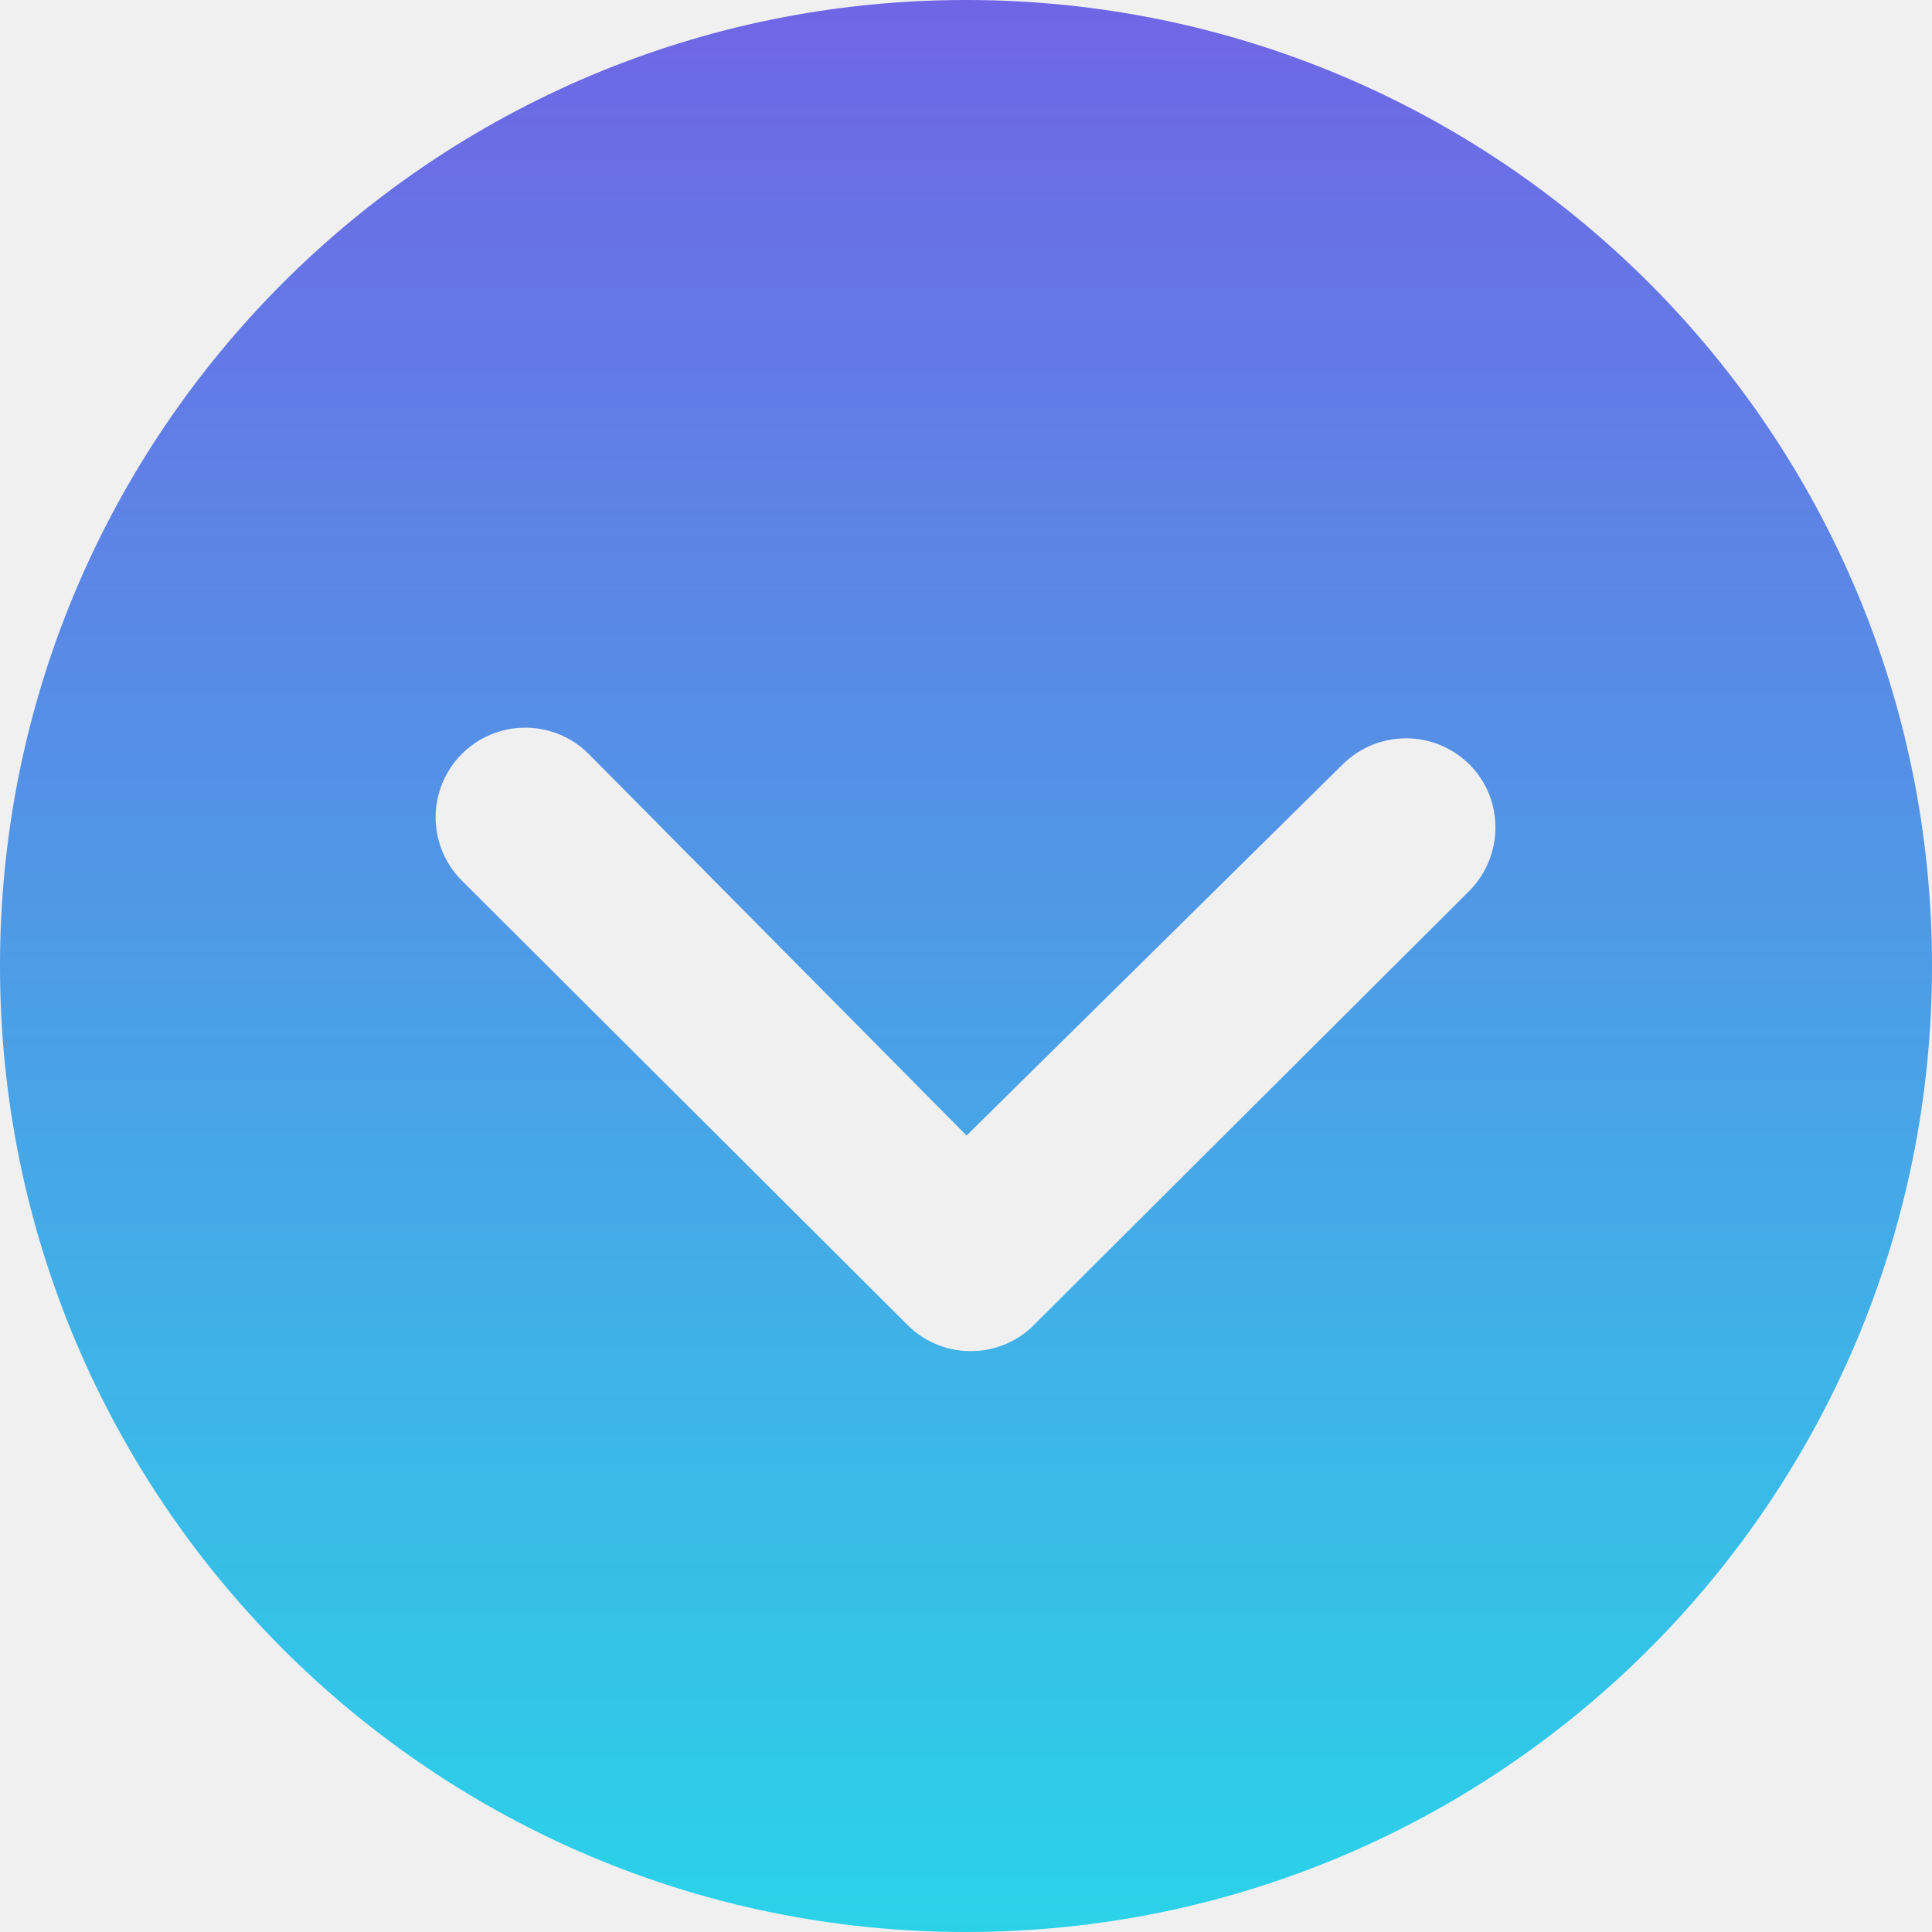
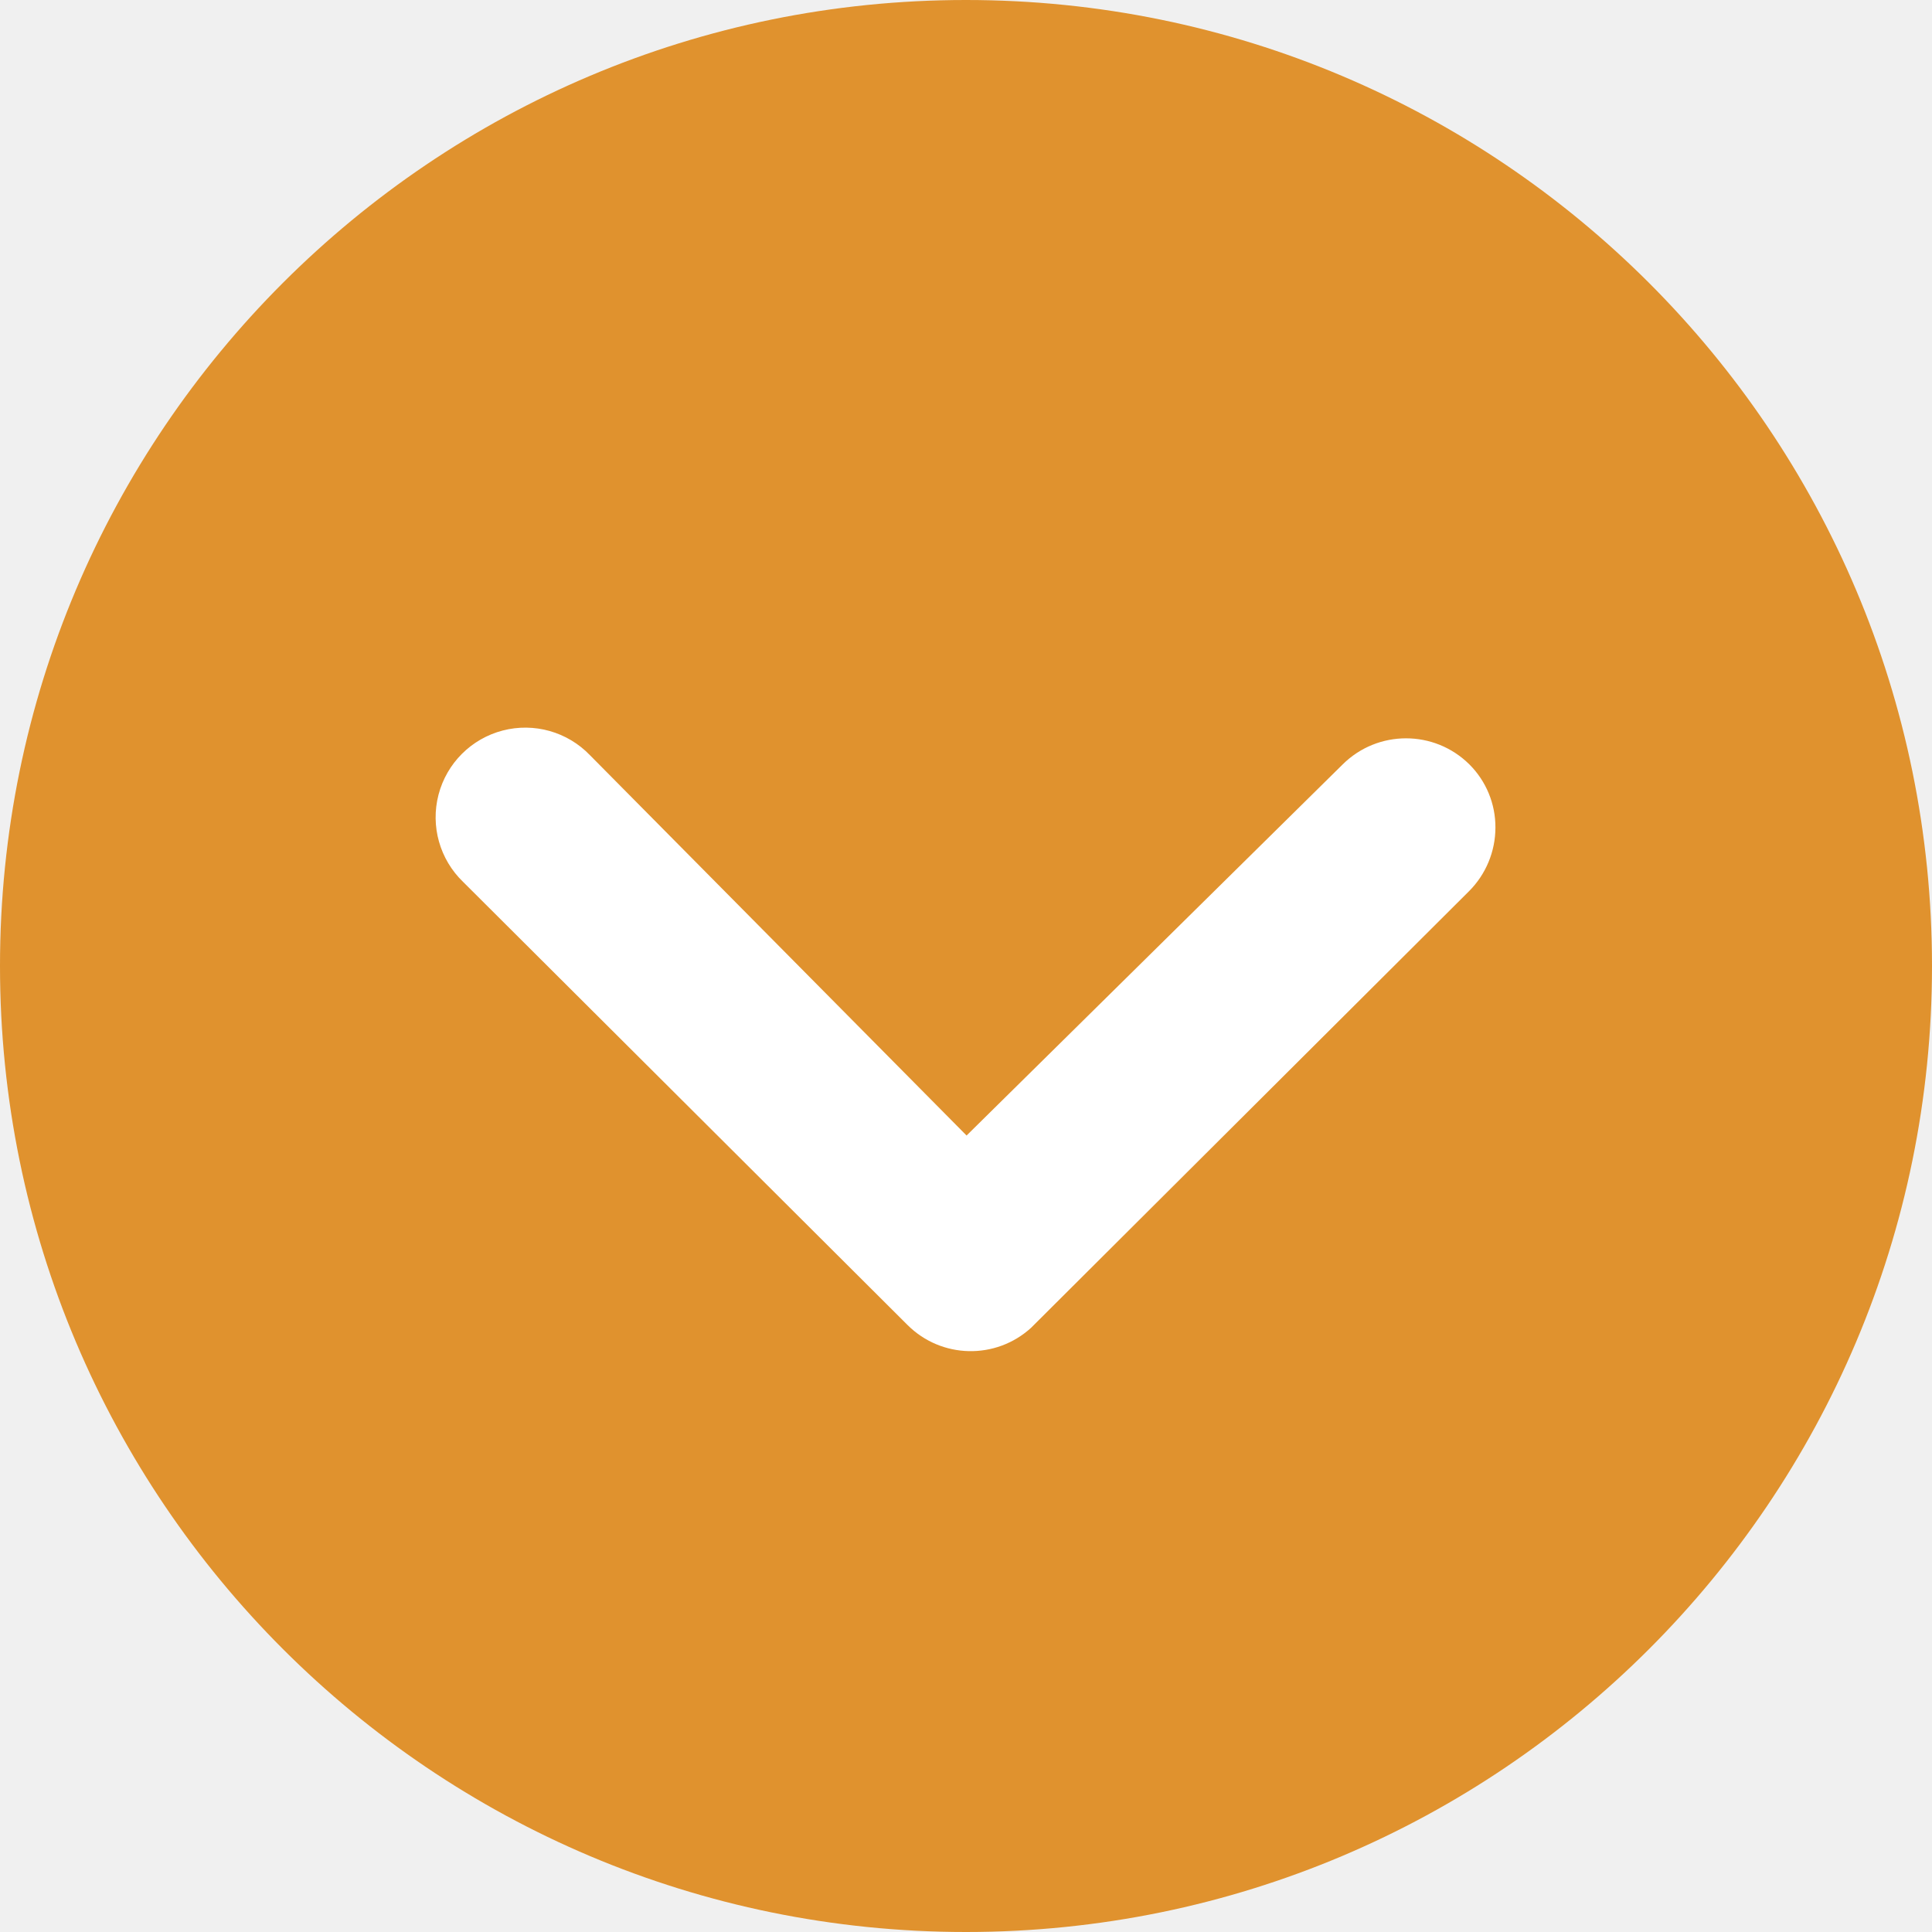
<svg xmlns="http://www.w3.org/2000/svg" width="63.092" height="63.092" viewBox="0 0 63.092 63.092">
-   <defs>
-     <linearGradient id="linear-gradient" x1="0.5" x2="0.5" y2="1" gradientUnits="objectBoundingBox">
-       <stop offset="0" stop-color="#7065e5" />
-       <stop offset="1" stop-color="#2ad3e8" />
-     </linearGradient>
-   </defs>
-   <path id="Icon_ionic-ios-arrow-dropdown-circle" data-name="Icon ionic-ios-arrow-dropdown-circle" d="M3.375,34.921A31.546,31.546,0,1,0,34.921,3.375,31.541,31.541,0,0,0,3.375,34.921Zm43.846-6.582a2.938,2.938,0,0,1,4.14,0,2.891,2.891,0,0,1,.849,2.063,2.942,2.942,0,0,1-.864,2.078l-14.3,14.256a2.924,2.924,0,0,1-4.034-.091L18.5,32.176a2.928,2.928,0,1,1,4.14-4.14l12.3,12.421Z" transform="translate(-3.375 -3.375)" fill="url(#linear-gradient)" />
+   <g id="Grupo_52" data-name="Grupo 52" transform="translate(-928.454 -1047.454)">
+     <circle id="Elipse_5" data-name="Elipse 5" cx="20.5" cy="20.5" r="20.5" transform="translate(940 1061)" fill="#fff" />
+     <path id="Icon_ionic-ios-arrow-dropdown-circle" data-name="Icon ionic-ios-arrow-dropdown-circle" d="M3.375,34.921A31.546,31.546,0,1,0,34.921,3.375,31.541,31.541,0,0,0,3.375,34.921Zm43.846-6.582a2.938,2.938,0,0,1,4.14,0,2.891,2.891,0,0,1,.849,2.063,2.942,2.942,0,0,1-.864,2.078l-14.3,14.256a2.924,2.924,0,0,1-4.034-.091L18.5,32.176a2.928,2.928,0,1,1,4.14-4.14l12.3,12.421Z" transform="translate(925.079 1044.079)" fill="#e0922e" />
+   </g>
</svg>
